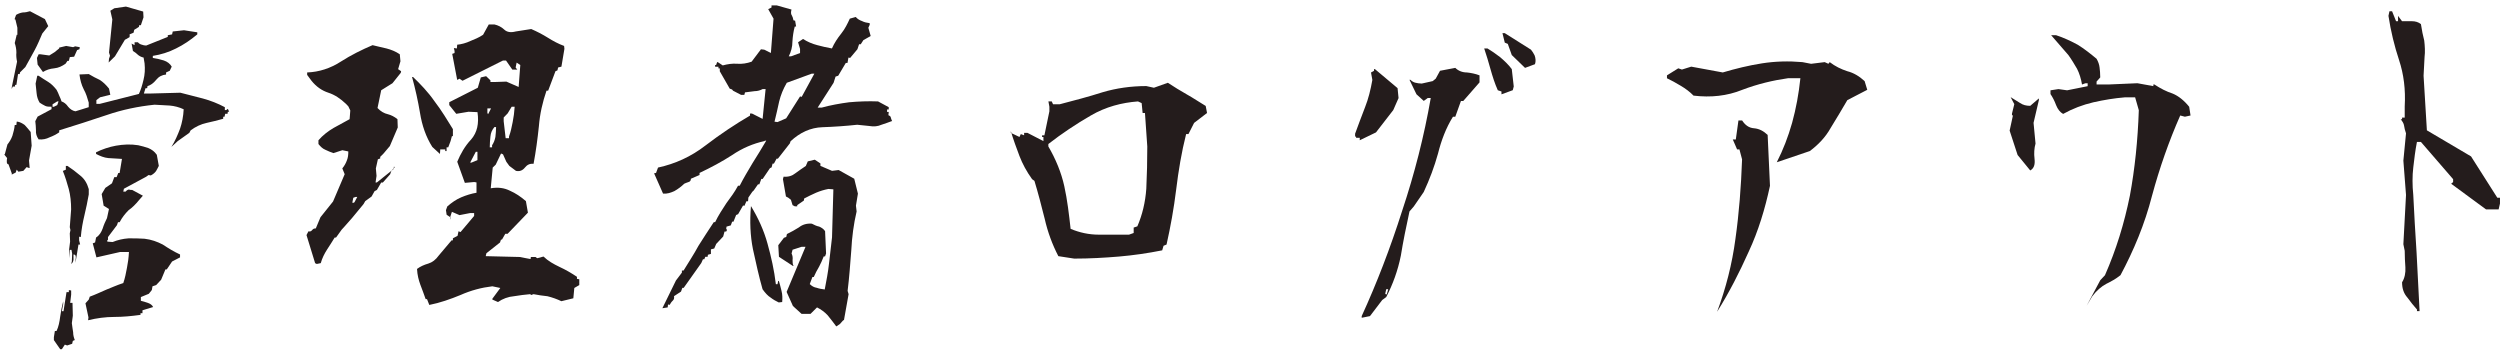
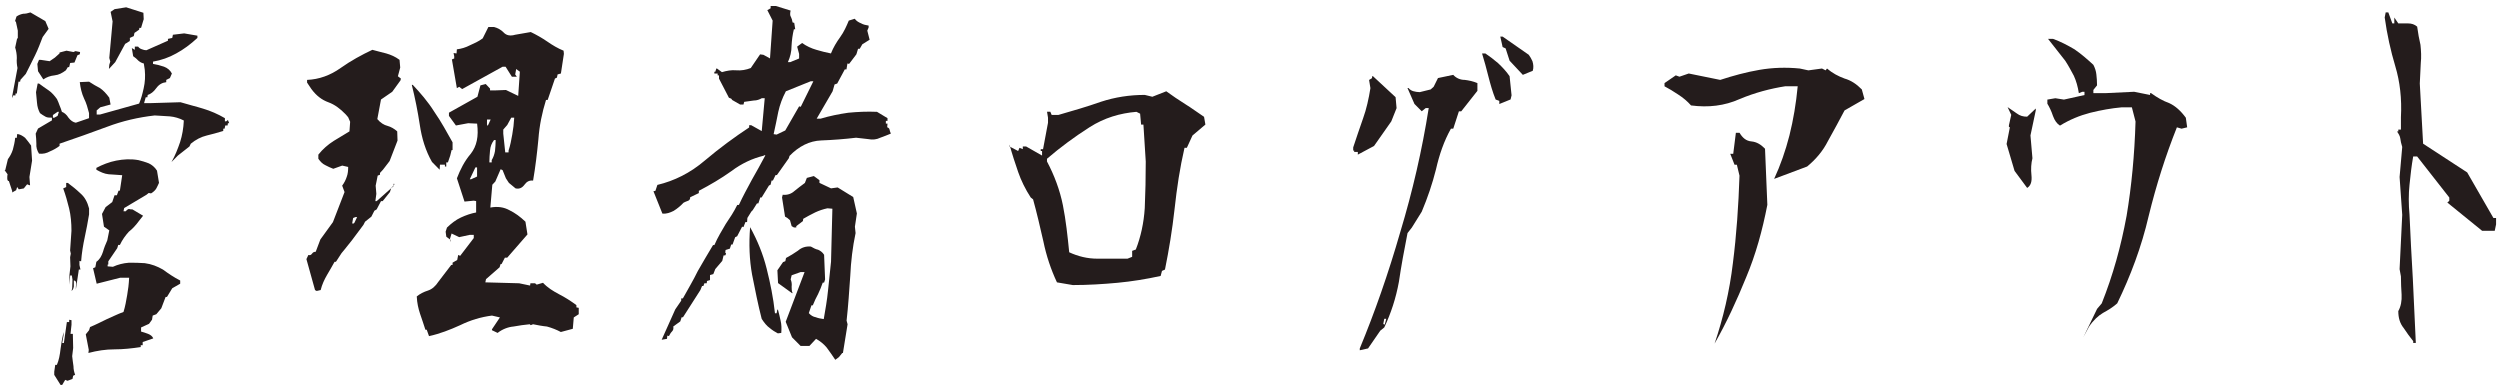
- <svg xmlns="http://www.w3.org/2000/svg" width="50mm" height="7mm" viewBox="0 0 50 7" version="1.1" id="svg5">
+ <svg xmlns="http://www.w3.org/2000/svg" width="45mm" height="7mm" viewBox="0 0 45 7" version="1.1" id="svg5">
  <defs id="defs2">
    <rect x="-1.895" y="4.001" width="213.315" height="77.703" id="rect268" />
  </defs>
  <g id="layer1">
    <path style="fill:none;fill-rule:evenodd;stroke:#000000;stroke-width:0.219px;stroke-linecap:butt;stroke-linejoin:miter;stroke-opacity:1" d="m 4.419,7.737 v 0" id="path208" />
    <text xml:space="preserve" transform="scale(0.2645833)" id="text266" style="font-size:53.333px;font-family:KouzanBrushFontGyousyoOTF;-inkscape-font-specification:KouzanBrushFontGyousyoOTF;white-space:pre;shape-inside:url(#rect268);display:inline;fill:#000000" />
-     <g aria-label="管理者ログアウト" transform="scale(0.8957605,1.11637)" id="text571" style="font-size:7.411px;font-family:KouzanBrushFontGyousyoOTF;-inkscape-font-specification:KouzanBrushFontGyousyoOTF;fill:#241c1c;stroke-width:0.428">
-       <path d="m 1.344,6.256 h 0.037 l 0.067,-0.082 0.052,0.015 0.111,-0.03 0.015,-0.052 0.044,-0.015 C 1.648,6.048 1.633,6.004 1.633,5.952 1.626,5.908 1.611,5.848 1.604,5.789 l 0.022,-0.133 -0.007,-0.23 h -0.052 l 0.022,-0.148 v -0.074 l -0.052,-0.007 v 0.037 h -0.052 l -0.067,0.341 h -0.037 l 0.03,-0.126 v -0.052 c -0.03,0.096 -0.052,0.185 -0.067,0.274 -0.015,0.096 -0.037,0.185 -0.082,0.259 h -0.037 l -0.022,0.111 v 0.052 z m 0.623,-0.519 c 0.193,-0.037 0.385,-0.059 0.585,-0.059 0.193,0 0.385,-0.015 0.585,-0.037 v -0.03 h 0.044 v -0.052 l 0.237,-0.059 C 3.397,5.463 3.353,5.441 3.301,5.426 3.241,5.411 3.19,5.396 3.145,5.389 v -0.067 l 0.178,-0.059 0.067,-0.067 0.015,-0.067 0.082,-0.022 0.111,-0.096 0.096,-0.185 h 0.03 L 3.842,4.685 4.02,4.611 V 4.559 C 3.879,4.507 3.76,4.448 3.634,4.381 3.508,4.329 3.382,4.292 3.227,4.277 3.108,4.27 2.99,4.27 2.871,4.27 2.745,4.277 2.626,4.299 2.515,4.336 l -0.119,-0.007 v -0.03 h 0.015 V 4.247 L 2.612,4.033 2.634,3.981 h 0.037 C 2.723,3.899 2.797,3.825 2.871,3.766 2.952,3.721 3.034,3.655 3.101,3.588 L 3.19,3.506 2.952,3.403 c -0.022,0 -0.052,0 -0.074,-0.007 -0.022,0 -0.052,0.015 -0.074,0.037 h -0.052 l 0.015,-0.052 0.497,-0.215 0.052,-0.03 0.052,0.007 c 0.052,-0.022 0.096,-0.052 0.119,-0.082 0.015,-0.022 0.037,-0.052 0.059,-0.089 L 3.501,2.773 C 3.449,2.713 3.382,2.676 3.316,2.654 3.241,2.632 3.167,2.617 3.086,2.602 2.915,2.58 2.752,2.587 2.589,2.61 2.434,2.632 2.278,2.676 2.145,2.728 v 0.03 c 0.089,0.037 0.178,0.067 0.274,0.074 0.096,0.007 0.193,0.007 0.304,0.015 l -0.052,0.252 h -0.03 l -0.037,0.074 h -0.052 l -0.052,0.111 -0.148,0.082 -0.082,0.111 0.044,0.208 0.119,0.059 -0.044,0.163 C 2.352,3.966 2.315,4.033 2.293,4.092 2.263,4.159 2.219,4.218 2.145,4.255 l -0.022,0.089 -0.052,0.015 0.082,0.252 0.526,-0.096 h 0.2 c -0.007,0.104 -0.022,0.193 -0.044,0.282 -0.022,0.096 -0.044,0.185 -0.082,0.274 C 2.612,5.107 2.493,5.152 2.374,5.189 2.248,5.233 2.13,5.278 2.004,5.315 l -0.022,0.052 -0.074,0.067 0.067,0.252 z M 1.589,4.729 c 0.037,-0.022 0.044,-0.044 0.052,-0.074 0,-0.03 0,-0.059 0,-0.096 0.037,0 0.052,0.015 0.052,0.052 -0.007,0.037 -0.007,0.067 -0.007,0.096 L 1.752,4.381 h 0.037 l -0.022,-0.074 v -0.067 l 0.037,0.007 c 0.015,-0.141 0.044,-0.267 0.082,-0.393 0.037,-0.119 0.067,-0.245 0.096,-0.371 V 3.388 C 1.945,3.284 1.885,3.203 1.789,3.143 1.693,3.077 1.604,3.025 1.507,2.973 h -0.037 v 0.067 l -0.067,0.022 c 0.052,0.104 0.096,0.215 0.133,0.326 0.037,0.111 0.052,0.237 0.052,0.363 l -0.03,0.319 0.015,0.052 -0.015,0.059 0.007,0.148 -0.022,0.141 v 0.156 L 1.559,4.477 h 0.037 l 0.015,0.067 -0.007,0.141 z M 0.262,3.128 l 0.089,-0.037 0.022,-0.052 0.037,0.037 0.111,-0.015 0.074,-0.067 0.052,0.015 h 0.015 L 0.648,2.876 0.707,2.61 0.685,2.365 C 0.64,2.321 0.596,2.276 0.551,2.239 0.499,2.209 0.447,2.187 0.396,2.18 H 0.373 l -0.007,0.059 h -0.037 c -0.007,0.067 -0.03,0.133 -0.052,0.193 -0.03,0.067 -0.067,0.111 -0.111,0.156 L 0.107,2.765 H 0.092 l 0.067,0.067 c -0.007,0.015 -0.007,0.044 -0.007,0.067 0,0.03 0.015,0.044 0.037,0.044 l 0.074,0.163 z M 3.827,2.632 3.968,2.528 4.227,2.38 4.257,2.335 C 4.368,2.269 4.487,2.224 4.613,2.202 4.731,2.18 4.857,2.158 4.983,2.128 v -0.037 h 0.03 l 0.015,-0.052 h 0.052 l 0.007,-0.037 h 0.03 l -0.03,-0.052 -0.037,0.022 H 5.02 V 1.92 C 4.865,1.854 4.701,1.802 4.531,1.765 4.368,1.728 4.19,1.698 4.027,1.661 L 3.338,1.676 H 3.212 l 0.037,-0.096 h 0.037 l 0.007,-0.037 C 3.36,1.528 3.427,1.491 3.486,1.431 3.545,1.372 3.619,1.342 3.708,1.335 v -0.037 l 0.082,-0.03 0.044,-0.074 C 3.797,1.142 3.738,1.105 3.657,1.083 3.568,1.061 3.486,1.046 3.412,1.038 V 1.001 C 3.59,0.979 3.768,0.935 3.931,0.868 4.101,0.801 4.249,0.72 4.405,0.616 v -0.037 l -0.296,-0.037 -0.252,0.022 -0.015,0.052 -0.096,0.015 v 0.03 L 3.264,0.816 c -0.037,0 -0.067,-0.007 -0.096,-0.015 -0.037,-0.007 -0.067,-0.022 -0.089,-0.044 h -0.074 v 0.052 l -0.052,-0.022 -0.015,-0.007 0.03,0.133 c 0.044,0.022 0.082,0.044 0.119,0.074 0.037,0.022 0.074,0.037 0.119,0.044 l 0.022,0.104 C 3.241,1.239 3.234,1.335 3.204,1.431 3.175,1.528 3.145,1.609 3.101,1.683 L 2.226,1.861 H 2.152 V 1.794 L 2.234,1.743 2.463,1.698 2.434,1.587 C 2.367,1.52 2.3,1.468 2.226,1.431 2.145,1.402 2.063,1.365 1.982,1.327 l -0.208,0.007 c 0.015,0.096 0.044,0.185 0.096,0.267 0.052,0.074 0.082,0.156 0.111,0.237 v 0.082 L 1.685,1.994 C 1.626,1.987 1.567,1.957 1.522,1.913 1.478,1.861 1.426,1.831 1.374,1.817 1.359,1.78 1.344,1.75 1.322,1.713 1.307,1.676 1.285,1.646 1.263,1.609 1.211,1.557 1.152,1.505 1.077,1.468 1.003,1.431 0.929,1.394 0.862,1.357 h -0.03 l -0.037,0.141 c 0.007,0.059 0.015,0.111 0.022,0.17 0.007,0.067 0.03,0.119 0.067,0.17 0.037,0.022 0.074,0.037 0.126,0.059 0.037,0.015 0.089,0.015 0.141,0.015 v 0.044 l -0.311,0.133 -0.052,0.082 c 0.007,0.052 0.015,0.111 0.015,0.163 -0.007,0.059 0.015,0.111 0.059,0.163 0.096,0.007 0.17,-0.007 0.245,-0.037 0.074,-0.022 0.148,-0.052 0.215,-0.089 V 2.335 C 1.678,2.246 2.026,2.158 2.382,2.061 2.73,1.965 3.086,1.906 3.449,1.876 c 0.104,0.007 0.222,0.007 0.341,0.015 0.104,0.007 0.215,0.03 0.311,0.067 C 4.094,2.083 4.064,2.202 4.02,2.306 3.968,2.417 3.908,2.528 3.827,2.632 Z M 1.278,1.883 1.203,1.913 h -0.03 v -0.044 l 0.104,-0.052 h 0.03 z M 0.262,1.594 0.284,1.55 h 0.052 v -0.03 h 0.03 l 0.037,-0.193 h 0.037 l 0.007,-0.03 0.119,-0.096 C 0.64,1.098 0.707,0.994 0.774,0.898 0.84,0.801 0.892,0.698 0.944,0.601 L 1.077,0.468 1.003,0.342 0.67,0.201 c -0.059,0.015 -0.111,0.022 -0.163,0.022 -0.052,0.007 -0.104,0.022 -0.148,0.044 l -0.03,0.067 v 0.015 h 0.015 l 0.044,0.148 V 0.623 H 0.373 l -0.044,0.148 c 0.022,0.052 0.037,0.111 0.037,0.17 -0.007,0.052 0,0.111 0.015,0.163 L 0.262,1.565 Z M 0.959,1.29 C 1.033,1.253 1.114,1.231 1.211,1.224 1.307,1.216 1.381,1.187 1.463,1.142 l 0.044,-0.052 h 0.03 l 0.022,-0.067 0.096,-0.007 0.067,-0.119 0.052,-0.015 0.007,-0.037 -0.104,-0.015 -0.044,0.015 -0.156,-0.022 -0.156,0.03 v 0.015 L 1.218,0.935 1.1,0.994 0.9,0.972 h -0.037 L 0.825,1.038 0.84,1.157 Z M 2.426,1.12 2.567,1.009 2.789,0.712 c 0.022,-0.007 0.052,-0.022 0.082,-0.037 0.022,0 0.03,-0.022 0.022,-0.059 l 0.089,-0.03 0.015,-0.052 0.104,-0.052 0.007,-0.03 h 0.037 l 0.059,-0.141 -0.007,-0.104 -0.385,-0.089 -0.259,0.03 -0.089,0.044 0.044,0.156 -0.074,0.593 0.022,0.059 -0.022,0.052 z" id="path573" />
-       <path d="m 9.585,5.463 c 0.237,-0.037 0.474,-0.104 0.697,-0.178 0.23,-0.082 0.467,-0.133 0.711,-0.156 l 0.178,0.03 -0.178,0.193 v 0.015 l 0.126,0.044 c 0.104,-0.059 0.23,-0.096 0.356,-0.104 0.119,-0.015 0.245,-0.03 0.363,-0.037 l 0.022,0.015 0.052,-0.015 c 0.104,0.015 0.208,0.03 0.311,0.037 0.111,0.022 0.215,0.052 0.311,0.089 l 0.267,-0.052 0.022,-0.185 0.111,-0.052 V 5.003 l -0.052,-0.007 V 4.959 C 12.757,4.892 12.631,4.833 12.491,4.781 12.357,4.729 12.239,4.677 12.135,4.596 l -0.141,0.03 -0.037,-0.022 h -0.104 l -0.007,0.037 -0.245,-0.037 -0.756,-0.015 0.015,-0.052 0.304,-0.193 0.022,-0.052 h 0.022 l 0.074,-0.104 h 0.052 L 11.787,3.81 11.742,3.603 C 11.624,3.521 11.512,3.462 11.386,3.417 11.26,3.366 11.12,3.351 10.957,3.373 l 0.044,-0.371 0.067,-0.052 0.119,-0.2 0.044,0.015 0.074,0.133 0.067,0.074 0.148,0.089 c 0.082,0.015 0.148,-0.007 0.2,-0.059 0.052,-0.052 0.111,-0.074 0.193,-0.067 0.052,-0.222 0.089,-0.445 0.119,-0.674 0.022,-0.222 0.082,-0.43 0.17,-0.637 h 0.037 l 0.163,-0.348 0.044,-0.015 0.015,-0.052 0.074,-0.015 0.067,-0.319 -0.007,-0.052 C 12.468,0.786 12.35,0.735 12.231,0.675 12.113,0.616 11.987,0.564 11.861,0.52 l -0.348,0.044 c -0.104,0.022 -0.193,0.015 -0.259,-0.037 -0.059,-0.044 -0.133,-0.074 -0.215,-0.089 h -0.126 L 10.786,0.623 c -0.096,0.052 -0.193,0.082 -0.282,0.111 -0.096,0.037 -0.2,0.059 -0.296,0.067 l -0.007,0.067 -0.067,-0.007 0.015,0.052 v 0.037 l -0.052,0.015 0.111,0.467 0.052,-0.022 0.067,0.037 0.904,-0.363 h 0.067 l 0.141,0.163 h 0.111 l -0.037,-0.037 0.022,-0.089 0.082,0.044 -0.037,0.393 -0.274,-0.096 -0.252,0.007 h -0.104 v -0.03 l -0.096,-0.074 -0.119,0.022 -0.067,0.185 -0.637,0.259 v 0.052 l 0.156,0.156 0.274,-0.037 0.2,0.007 c 0.037,0.208 -0.007,0.363 -0.141,0.489 -0.141,0.119 -0.237,0.259 -0.311,0.4 l 0.17,0.378 0.208,-0.015 0.052,0.007 v 0.185 c -0.111,0.015 -0.23,0.044 -0.341,0.082 -0.111,0.037 -0.215,0.096 -0.311,0.163 l -0.03,0.067 0.015,0.082 0.096,0.052 v 0.037 l -0.015,-0.052 0.037,-0.089 0.17,0.059 0.237,-0.037 h 0.089 v 0.052 l -0.304,0.289 -0.044,-0.015 -0.022,0.082 -0.104,0.044 v 0.037 h -0.03 L 9.8,4.574 c -0.074,0.082 -0.148,0.126 -0.237,0.148 -0.096,0.022 -0.178,0.052 -0.252,0.096 0.007,0.111 0.037,0.2 0.074,0.282 0.044,0.089 0.082,0.178 0.119,0.259 h 0.03 z M 7.073,4.729 7.162,4.714 C 7.192,4.625 7.244,4.544 7.303,4.47 7.355,4.403 7.414,4.336 7.473,4.255 h 0.03 l 0.126,-0.141 0.067,-0.059 0.163,-0.148 0.259,-0.252 0.037,-0.052 0.141,-0.082 0.067,-0.096 0.052,-0.022 0.096,-0.133 h 0.037 l 0.163,-0.148 0.03,-0.067 0.067,-0.052 v -0.015 h -0.015 v 0.037 L 8.414,3.269 H 8.385 L 8.407,3.151 8.392,3.017 8.437,2.854 8.489,2.839 V 2.81 L 8.555,2.758 8.704,2.617 8.881,2.284 8.874,2.135 C 8.807,2.091 8.733,2.061 8.659,2.046 8.578,2.032 8.496,1.994 8.429,1.935 L 8.511,1.617 8.763,1.491 8.948,1.305 8.956,1.276 8.889,1.239 8.941,1.098 8.926,0.972 C 8.83,0.92 8.733,0.89 8.629,0.868 8.518,0.846 8.422,0.831 8.318,0.809 8.081,0.89 7.836,0.987 7.607,1.105 7.377,1.224 7.125,1.29 6.858,1.298 v 0.044 l 0.096,0.104 c 0.111,0.111 0.237,0.178 0.378,0.215 0.141,0.037 0.267,0.104 0.393,0.2 l 0.052,0.044 0.044,0.074 -0.015,0.156 C 7.688,2.187 7.57,2.239 7.451,2.291 7.325,2.35 7.206,2.424 7.11,2.513 v 0.067 c 0.044,0.044 0.089,0.082 0.156,0.104 0.059,0.022 0.119,0.044 0.178,0.059 l 0.2,-0.052 0.133,0.022 c 0,0.059 -0.007,0.111 -0.03,0.156 -0.022,0.052 -0.059,0.104 -0.104,0.148 L 7.696,3.121 7.436,3.61 7.155,3.892 7.051,4.092 c -0.037,0 -0.059,0.007 -0.082,0.03 -0.022,0.022 -0.044,0.03 -0.082,0.022 l -0.044,0.067 0.193,0.504 z M 7.918,3.618 7.903,3.632 h -0.037 l 0.022,-0.089 0.052,-0.015 h 0.037 z m 2.742,-0.749 -0.133,0.044 h -0.03 l 0.126,-0.193 h 0.037 z m -0.837,-0.111 0.007,-0.082 h 0.111 v 0.03 h 0.03 v -0.067 h 0.037 l 0.052,-0.111 0.03,-0.089 h 0.022 V 2.313 C 9.986,2.15 9.86,1.98 9.704,1.817 9.556,1.646 9.385,1.505 9.222,1.379 h -0.022 c 0.074,0.215 0.133,0.43 0.178,0.645 0.044,0.222 0.133,0.43 0.274,0.608 z m 1.164,-0.119 h -0.052 c 0,-0.067 0.007,-0.126 0.015,-0.193 0.007,-0.067 0.037,-0.119 0.089,-0.17 h 0.037 c 0,0.059 -0.007,0.119 -0.015,0.178 -0.015,0.059 -0.037,0.104 -0.074,0.148 z M 11.364,2.476 h -0.074 l -0.044,-0.304 v -0.067 l 0.089,-0.074 0.089,-0.119 h 0.067 c -0.007,0.096 -0.022,0.185 -0.044,0.274 -0.022,0.089 -0.044,0.178 -0.082,0.259 z m -0.452,-0.452 -0.015,0.022 -0.015,-0.022 v -0.082 h 0.082 z" id="path575" />
-       <path d="m 18.672,5.848 0.082,-0.044 0.074,-0.067 h 0.015 l 0.104,-0.467 -0.022,-0.059 c 0.037,-0.237 0.059,-0.489 0.082,-0.726 0.015,-0.237 0.052,-0.467 0.119,-0.697 l -0.015,-0.104 0.044,-0.215 -0.082,-0.267 -0.348,-0.156 -0.148,0.015 -0.259,-0.089 v -0.044 l -0.126,-0.067 -0.156,0.03 -0.044,0.082 c -0.082,0.044 -0.163,0.089 -0.237,0.133 -0.067,0.044 -0.156,0.067 -0.259,0.059 l -0.015,0.044 0.067,0.311 0.052,0.022 0.059,0.037 0.037,0.096 0.052,0.022 h 0.052 v -0.022 l 0.148,-0.082 0.007,-0.037 c 0.082,-0.037 0.17,-0.067 0.267,-0.104 0.089,-0.03 0.178,-0.052 0.274,-0.067 l 0.111,0.007 -0.03,0.86 c -0.022,0.156 -0.044,0.319 -0.067,0.467 -0.022,0.163 -0.059,0.311 -0.096,0.467 -0.067,-0.007 -0.126,-0.015 -0.178,-0.03 -0.059,-0.007 -0.111,-0.03 -0.156,-0.067 l 0.059,-0.126 h 0.03 c 0.037,-0.067 0.074,-0.126 0.119,-0.185 0.037,-0.059 0.074,-0.119 0.104,-0.185 h 0.03 l 0.022,-0.052 -0.022,-0.4 c -0.037,-0.044 -0.089,-0.067 -0.133,-0.082 -0.052,-0.007 -0.111,-0.03 -0.163,-0.052 -0.111,-0.007 -0.208,0.015 -0.289,0.067 -0.089,0.044 -0.17,0.082 -0.267,0.119 l -0.015,0.052 -0.052,0.015 -0.126,0.133 0.015,0.208 0.311,0.163 h 0.015 c -0.022,-0.03 -0.022,-0.067 -0.022,-0.104 0.007,-0.044 0,-0.082 -0.022,-0.119 l 0.022,-0.067 0.2,-0.052 h 0.089 l -0.422,0.808 0.141,0.252 0.193,0.141 h 0.2 L 18.242,5.507 c 0.089,0.037 0.17,0.082 0.237,0.141 0.067,0.067 0.133,0.133 0.193,0.2 z m -3.883,-0.326 0.119,-0.015 0.007,-0.052 0.037,0.007 c 0.015,-0.022 0.037,-0.052 0.067,-0.074 0.03,-0.022 0.037,-0.044 0.03,-0.082 l 0.156,-0.082 0.03,-0.067 h 0.03 l 0.393,-0.445 0.037,-0.067 h 0.03 l 0.022,-0.044 h 0.052 l 0.007,-0.037 0.067,-0.015 v -0.082 l 0.074,-0.015 0.044,-0.082 0.156,-0.133 0.03,-0.089 h 0.037 l 0.015,-0.022 v -0.015 l -0.015,-0.007 0.007,-0.044 0.096,-0.022 0.03,-0.067 h 0.03 l 0.059,-0.119 0.044,-0.015 0.111,-0.156 0.03,0.007 0.044,-0.082 h 0.037 l 0.007,-0.067 0.089,-0.104 0.03,-0.022 0.096,-0.111 h 0.03 l 0.044,-0.096 h 0.03 l 0.163,-0.193 0.037,-0.015 0.022,-0.067 h 0.03 l 0.059,-0.089 h 0.03 l 0.267,-0.274 0.015,-0.037 c 0.208,-0.156 0.445,-0.245 0.711,-0.252 0.259,-0.007 0.526,-0.022 0.778,-0.044 l 0.267,0.022 c 0.104,0.015 0.193,0.007 0.274,-0.022 0.082,-0.022 0.163,-0.044 0.237,-0.067 -0.015,-0.022 -0.022,-0.044 -0.03,-0.067 -0.007,-0.022 -0.03,-0.03 -0.052,-0.037 l 0.007,-0.059 h -0.037 v -0.044 h 0.037 V 1.92 L 19.605,1.817 c -0.222,-0.007 -0.43,0 -0.645,0.015 -0.208,0.022 -0.415,0.052 -0.615,0.096 h -0.089 l 0.356,-0.445 0.044,-0.111 0.059,-0.015 0.17,-0.23 h 0.037 l 0.022,-0.096 0.037,0.007 0.163,-0.156 0.037,-0.089 h 0.037 l 0.059,-0.074 0.163,-0.074 -0.052,-0.148 0.03,-0.052 v -0.03 c -0.059,-0.007 -0.119,-0.015 -0.17,-0.037 -0.052,-0.015 -0.104,-0.037 -0.141,-0.074 l -0.133,0.03 C 18.924,0.423 18.864,0.52 18.783,0.601 18.701,0.683 18.627,0.772 18.575,0.868 18.464,0.853 18.353,0.831 18.249,0.809 18.138,0.786 18.027,0.749 17.93,0.698 l -0.111,0.059 0.044,0.119 v 0.074 l -0.2,0.059 h -0.052 c 0.052,-0.082 0.082,-0.17 0.082,-0.267 0.007,-0.089 0.022,-0.178 0.052,-0.267 h 0.03 l -0.022,-0.104 -0.037,-0.007 c -0.007,-0.037 -0.022,-0.067 -0.037,-0.089 -0.022,-0.022 -0.022,-0.059 -0.007,-0.104 L 17.345,0.097 h -0.119 v 0.037 l -0.074,0.03 0.119,0.17 -0.059,0.615 -0.148,-0.059 -0.074,-0.007 -0.208,0.222 c -0.104,0.03 -0.215,0.044 -0.326,0.037 -0.104,-0.007 -0.215,0.007 -0.319,0.03 l -0.111,-0.059 h -0.015 l -0.022,0.052 h -0.022 v 0.03 h 0.074 v 0.03 h 0.03 v 0.052 l 0.222,0.311 0.052,0.015 0.022,0.022 0.178,0.074 h 0.074 l 0.015,-0.044 c 0.082,-0.007 0.148,-0.015 0.215,-0.022 0.067,0 0.126,-0.015 0.178,-0.037 h 0.067 l -0.067,0.534 -0.237,-0.096 h -0.044 v 0.037 C 16.419,2.224 16.085,2.402 15.759,2.602 15.425,2.81 15.07,2.936 14.692,3.002 l -0.044,0.096 -0.044,0.007 0.2,0.363 c 0.096,0.007 0.17,-0.015 0.252,-0.044 0.082,-0.037 0.156,-0.082 0.222,-0.133 0.022,-0.007 0.059,-0.022 0.096,-0.03 0.037,-0.007 0.052,-0.03 0.052,-0.059 l 0.193,-0.067 v -0.037 c 0.252,-0.096 0.497,-0.2 0.726,-0.319 0.23,-0.126 0.474,-0.208 0.726,-0.252 l 0.007,-0.007 h 0.03 c -0.096,0.133 -0.2,0.267 -0.304,0.4 -0.104,0.141 -0.2,0.267 -0.289,0.408 h -0.037 c -0.074,0.111 -0.163,0.208 -0.259,0.311 -0.089,0.111 -0.178,0.215 -0.252,0.341 h -0.03 c -0.111,0.133 -0.23,0.282 -0.341,0.422 -0.104,0.156 -0.222,0.296 -0.334,0.445 h -0.037 v 0.037 l -0.133,0.141 z m 2.601,-0.104 0.074,-0.007 c 0.007,-0.067 0.007,-0.133 -0.015,-0.2 -0.022,-0.067 -0.037,-0.126 -0.059,-0.178 h -0.015 l -0.015,0.059 h -0.037 C 17.286,4.84 17.219,4.603 17.137,4.366 17.056,4.129 16.93,3.907 16.767,3.692 c -0.03,0.274 -0.015,0.534 0.044,0.771 0.067,0.245 0.133,0.489 0.215,0.719 0.059,0.067 0.119,0.119 0.178,0.148 0.059,0.037 0.126,0.067 0.185,0.089 z m 0.163,-3.298 -0.193,0.067 -0.067,-0.007 c 0.037,-0.126 0.074,-0.245 0.104,-0.363 0.037,-0.119 0.089,-0.222 0.17,-0.334 l 0.556,-0.163 h 0.059 l -0.282,0.415 -0.037,-0.007 z" id="path577" />
-       <path d="m 23.985,4.633 c 0.341,0 0.674,-0.015 1.001,-0.037 0.319,-0.022 0.637,-0.059 0.963,-0.111 l 0.03,-0.082 0.067,-0.022 c 0.089,-0.319 0.163,-0.645 0.215,-0.986 0.052,-0.341 0.119,-0.667 0.222,-0.993 h 0.052 L 26.661,2.202 26.95,2.024 26.92,1.898 C 26.779,1.831 26.646,1.757 26.498,1.691 26.35,1.624 26.216,1.557 26.075,1.483 l -0.311,0.089 -0.17,-0.03 c -0.341,0 -0.667,0.037 -0.978,0.111 -0.319,0.082 -0.637,0.148 -0.956,0.215 h -0.148 l -0.03,-0.052 h -0.074 l 0.022,0.096 v 0.082 l -0.111,0.43 h -0.052 v 0.03 h 0.03 v 0.074 L 22.94,2.38 h -0.074 v 0.044 l -0.074,-0.022 -0.03,0.052 -0.193,-0.074 v -0.03 c 0.059,0.156 0.126,0.304 0.193,0.445 0.067,0.141 0.163,0.282 0.282,0.415 l 0.052,0.03 c 0.082,0.215 0.156,0.445 0.23,0.682 0.067,0.237 0.17,0.459 0.304,0.667 z m 1.327,-0.459 -0.104,0.03 c -0.222,0 -0.445,0 -0.674,0 -0.222,0 -0.43,-0.037 -0.63,-0.104 C 23.867,3.832 23.83,3.58 23.763,3.336 23.696,3.091 23.57,2.847 23.407,2.624 V 2.58 c 0.296,-0.185 0.615,-0.356 0.949,-0.511 0.334,-0.156 0.689,-0.23 1.052,-0.252 l 0.082,0.03 0.022,0.178 h 0.052 l 0.052,0.6 c 0,0.252 -0.007,0.511 -0.022,0.756 -0.022,0.245 -0.089,0.467 -0.2,0.674 l -0.082,0.022 z" id="path579" />
-       <path d="m 30.403,5.693 0.185,-0.03 0.274,-0.289 0.089,-0.052 c 0.148,-0.23 0.259,-0.474 0.326,-0.741 0.052,-0.259 0.119,-0.519 0.193,-0.793 l 0.096,-0.089 0.222,-0.259 c 0.133,-0.23 0.237,-0.452 0.319,-0.689 0.074,-0.237 0.178,-0.459 0.334,-0.66 h 0.052 l 0.126,-0.282 h 0.052 L 33.034,1.476 V 1.35 c -0.096,-0.03 -0.193,-0.044 -0.282,-0.052 -0.104,0 -0.193,-0.03 -0.259,-0.082 l -0.341,0.052 -0.096,0.141 -0.067,0.044 -0.245,0.044 c -0.052,0 -0.096,-0.007 -0.141,-0.015 -0.037,-0.007 -0.074,-0.022 -0.111,-0.052 h -0.022 l 0.156,0.259 0.163,0.119 0.089,-0.052 h 0.067 C 31.797,2.439 31.582,3.114 31.308,3.773 31.041,4.448 30.737,5.078 30.403,5.663 Z m 0.563,-0.43 -0.015,0.015 -0.022,-0.015 0.022,-0.082 h 0.044 z M 30.359,2.513 30.722,2.372 31.108,1.972 31.226,1.757 31.204,1.579 30.7,1.239 h -0.022 v 0.03 l -0.067,0.03 0.03,0.133 c -0.037,0.17 -0.089,0.341 -0.163,0.489 -0.082,0.163 -0.148,0.319 -0.222,0.474 v 0.052 h 0.022 v 0.022 h 0.082 z m 3.165,-0.823 0.252,-0.074 0.022,-0.067 -0.044,-0.311 C 33.679,1.157 33.59,1.09 33.494,1.024 33.398,0.964 33.301,0.912 33.212,0.868 h -0.074 c 0.052,0.119 0.096,0.245 0.141,0.371 0.044,0.126 0.096,0.259 0.163,0.378 l 0.082,0.022 z M 34.05,1.216 34.272,1.15 c 0.022,-0.052 0.015,-0.104 -0.007,-0.156 -0.022,-0.037 -0.052,-0.074 -0.082,-0.104 l -0.585,-0.296 h -0.052 l 0.052,0.17 0.067,0.022 0.089,0.2 z" id="path581" />
+     <g aria-label="管理者ログアウト" transform="matrix(0.8047758,0,0,1.107323,0.00834643,8.7960361e-4)" id="text571" style="font-size:7.411px;font-family:KouzanBrushFontGyousyoOTF;-inkscape-font-specification:KouzanBrushFontGyousyoOTF;fill:#241c1c;stroke-width:0.428">
+       <path d="m 1.344,6.256 h 0.037 l 0.067,-0.082 0.052,0.015 0.111,-0.03 0.015,-0.052 0.044,-0.015 C 1.648,6.048 1.633,6.004 1.633,5.952 1.626,5.908 1.611,5.848 1.604,5.789 l 0.022,-0.133 -0.007,-0.23 h -0.052 l 0.022,-0.148 v -0.074 l -0.052,-0.007 v 0.037 h -0.052 l -0.067,0.341 h -0.037 l 0.03,-0.126 v -0.052 c -0.03,0.096 -0.052,0.185 -0.067,0.274 -0.015,0.096 -0.037,0.185 -0.082,0.259 h -0.037 l -0.022,0.111 v 0.052 z m 0.623,-0.519 c 0.193,-0.037 0.385,-0.059 0.585,-0.059 0.193,0 0.385,-0.015 0.585,-0.037 v -0.03 h 0.044 v -0.052 l 0.237,-0.059 C 3.397,5.463 3.353,5.441 3.301,5.426 3.241,5.411 3.19,5.396 3.145,5.389 V 5.322 L 3.323,5.263 3.39,5.196 3.405,5.129 3.486,5.107 3.597,5.011 3.694,4.826 h 0.03 L 3.842,4.685 4.02,4.611 V 4.559 C 3.879,4.507 3.76,4.448 3.634,4.381 3.508,4.329 3.382,4.292 3.227,4.277 3.108,4.27 2.99,4.27 2.871,4.27 2.745,4.277 2.626,4.299 2.515,4.336 L 2.397,4.329 V 4.299 h 0.015 V 4.247 L 2.612,4.033 2.634,3.981 h 0.037 C 2.723,3.899 2.797,3.825 2.871,3.766 2.952,3.721 3.034,3.655 3.101,3.588 L 3.19,3.506 2.952,3.403 c -0.022,0 -0.052,0 -0.074,-0.007 -0.022,0 -0.052,0.015 -0.074,0.037 h -0.052 l 0.015,-0.052 0.497,-0.215 0.052,-0.03 0.052,0.007 c 0.052,-0.022 0.096,-0.052 0.119,-0.082 0.015,-0.022 0.037,-0.052 0.059,-0.089 L 3.501,2.773 C 3.449,2.713 3.382,2.676 3.316,2.654 3.241,2.632 3.167,2.617 3.086,2.602 2.915,2.58 2.752,2.587 2.589,2.61 2.434,2.632 2.278,2.676 2.145,2.728 v 0.03 c 0.089,0.037 0.178,0.067 0.274,0.074 0.096,0.007 0.193,0.007 0.304,0.015 l -0.052,0.252 h -0.03 l -0.037,0.074 H 2.552 L 2.5,3.284 2.352,3.366 2.271,3.477 2.315,3.684 2.434,3.744 2.389,3.907 C 2.352,3.966 2.315,4.033 2.293,4.092 2.263,4.159 2.219,4.218 2.145,4.255 L 2.122,4.344 2.071,4.359 2.152,4.611 2.678,4.514 h 0.2 c -0.007,0.104 -0.022,0.193 -0.044,0.282 -0.022,0.096 -0.044,0.185 -0.082,0.274 C 2.612,5.107 2.493,5.152 2.374,5.189 2.248,5.233 2.13,5.278 2.004,5.315 l -0.022,0.052 -0.074,0.067 0.067,0.252 z M 1.589,4.729 c 0.037,-0.022 0.044,-0.044 0.052,-0.074 0,-0.03 0,-0.059 0,-0.096 0.037,0 0.052,0.015 0.052,0.052 -0.007,0.037 -0.007,0.067 -0.007,0.096 l 0.067,-0.326 H 1.789 L 1.767,4.307 v -0.067 l 0.037,0.007 C 1.819,4.107 1.848,3.981 1.885,3.855 1.922,3.736 1.952,3.61 1.982,3.484 V 3.388 C 1.945,3.284 1.885,3.203 1.789,3.143 1.693,3.077 1.604,3.025 1.507,2.973 h -0.037 v 0.067 l -0.067,0.022 c 0.052,0.104 0.096,0.215 0.133,0.326 0.037,0.111 0.052,0.237 0.052,0.363 l -0.03,0.319 0.015,0.052 -0.015,0.059 0.007,0.148 -0.022,0.141 v 0.156 L 1.559,4.477 h 0.037 l 0.015,0.067 -0.007,0.141 z M 0.262,3.128 0.351,3.091 0.373,3.039 0.41,3.077 0.522,3.062 0.596,2.995 0.648,3.01 H 0.662 L 0.648,2.876 0.707,2.61 0.685,2.365 C 0.64,2.321 0.596,2.276 0.551,2.239 0.499,2.209 0.447,2.187 0.396,2.18 H 0.373 l -0.007,0.059 H 0.329 C 0.321,2.306 0.299,2.372 0.277,2.432 0.247,2.498 0.21,2.543 0.166,2.587 l -0.059,0.178 H 0.092 l 0.067,0.067 c -0.007,0.015 -0.007,0.044 -0.007,0.067 0,0.03 0.015,0.044 0.037,0.044 l 0.074,0.163 z M 3.827,2.632 3.968,2.528 4.227,2.38 4.257,2.335 C 4.368,2.269 4.487,2.224 4.613,2.202 4.731,2.18 4.857,2.158 4.983,2.128 v -0.037 h 0.03 l 0.015,-0.052 h 0.052 l 0.007,-0.037 h 0.03 l -0.03,-0.052 -0.037,0.022 H 5.02 V 1.92 C 4.865,1.854 4.701,1.802 4.531,1.765 4.368,1.728 4.19,1.698 4.027,1.661 L 3.338,1.676 H 3.212 l 0.037,-0.096 h 0.037 l 0.007,-0.037 C 3.36,1.528 3.427,1.491 3.486,1.431 3.545,1.372 3.619,1.342 3.708,1.335 V 1.298 L 3.79,1.268 3.834,1.194 C 3.797,1.142 3.738,1.105 3.657,1.083 3.568,1.061 3.486,1.046 3.412,1.038 V 1.001 C 3.59,0.979 3.768,0.935 3.931,0.868 4.101,0.801 4.249,0.72 4.405,0.616 v -0.037 l -0.296,-0.037 -0.252,0.022 -0.015,0.052 -0.096,0.015 v 0.03 L 3.264,0.816 c -0.037,0 -0.067,-0.007 -0.096,-0.015 -0.037,-0.007 -0.067,-0.022 -0.089,-0.044 h -0.074 v 0.052 l -0.052,-0.022 -0.015,-0.007 0.03,0.133 c 0.044,0.022 0.082,0.044 0.119,0.074 0.037,0.022 0.074,0.037 0.119,0.044 l 0.022,0.104 C 3.241,1.239 3.234,1.335 3.204,1.431 3.175,1.528 3.145,1.609 3.101,1.683 L 2.226,1.861 H 2.152 V 1.794 L 2.234,1.743 2.463,1.698 2.434,1.587 C 2.367,1.52 2.3,1.468 2.226,1.431 2.145,1.402 2.063,1.365 1.982,1.327 l -0.208,0.007 c 0.015,0.096 0.044,0.185 0.096,0.267 0.052,0.074 0.082,0.156 0.111,0.237 v 0.082 L 1.685,1.994 C 1.626,1.987 1.567,1.957 1.522,1.913 1.478,1.861 1.426,1.831 1.374,1.817 1.359,1.78 1.344,1.75 1.322,1.713 1.307,1.676 1.285,1.646 1.263,1.609 1.211,1.557 1.152,1.505 1.077,1.468 1.003,1.431 0.929,1.394 0.862,1.357 h -0.03 l -0.037,0.141 c 0.007,0.059 0.015,0.111 0.022,0.17 0.007,0.067 0.03,0.119 0.067,0.17 0.037,0.022 0.074,0.037 0.126,0.059 0.037,0.015 0.089,0.015 0.141,0.015 v 0.044 l -0.311,0.133 -0.052,0.082 c 0.007,0.052 0.015,0.111 0.015,0.163 -0.007,0.059 0.015,0.111 0.059,0.163 0.096,0.007 0.17,-0.007 0.245,-0.037 0.074,-0.022 0.148,-0.052 0.215,-0.089 V 2.335 C 1.678,2.246 2.026,2.158 2.382,2.061 2.73,1.965 3.086,1.906 3.449,1.876 c 0.104,0.007 0.222,0.007 0.341,0.015 0.104,0.007 0.215,0.03 0.311,0.067 -0.007,0.126 -0.037,0.245 -0.082,0.348 -0.052,0.111 -0.111,0.222 -0.193,0.326 z M 1.278,1.883 1.203,1.913 h -0.03 v -0.044 l 0.104,-0.052 h 0.03 z M 0.262,1.594 0.284,1.55 h 0.052 v -0.03 h 0.03 l 0.037,-0.193 h 0.037 l 0.007,-0.03 0.119,-0.096 C 0.64,1.098 0.707,0.994 0.774,0.898 0.84,0.801 0.892,0.698 0.944,0.601 L 1.077,0.468 1.003,0.342 0.67,0.201 c -0.059,0.015 -0.111,0.022 -0.163,0.022 -0.052,0.007 -0.104,0.022 -0.148,0.044 l -0.03,0.067 v 0.015 h 0.015 l 0.044,0.148 V 0.623 H 0.373 L 0.329,0.772 c 0.022,0.052 0.037,0.111 0.037,0.17 -0.007,0.052 0,0.111 0.015,0.163 L 0.262,1.565 Z M 0.959,1.29 C 1.033,1.253 1.114,1.231 1.211,1.224 1.307,1.216 1.381,1.187 1.463,1.142 l 0.044,-0.052 h 0.03 l 0.022,-0.067 0.096,-0.007 0.067,-0.119 0.052,-0.015 0.007,-0.037 -0.104,-0.015 -0.044,0.015 -0.156,-0.022 -0.156,0.03 v 0.015 L 1.218,0.935 1.1,0.994 0.9,0.972 H 0.862 L 0.825,1.038 0.84,1.157 Z M 2.426,1.12 2.567,1.009 2.789,0.712 c 0.022,-0.007 0.052,-0.022 0.082,-0.037 0.022,0 0.03,-0.022 0.022,-0.059 l 0.089,-0.03 0.015,-0.052 0.104,-0.052 0.007,-0.03 h 0.037 l 0.059,-0.141 -0.007,-0.104 -0.385,-0.089 -0.259,0.03 -0.089,0.044 0.044,0.156 -0.074,0.593 0.022,0.059 -0.022,0.052 z" id="path573" />
+       <path d="m 9.585,5.463 c 0.237,-0.037 0.474,-0.104 0.697,-0.178 0.23,-0.082 0.467,-0.133 0.711,-0.156 l 0.178,0.03 -0.178,0.193 v 0.015 l 0.126,0.044 c 0.104,-0.059 0.23,-0.096 0.356,-0.104 0.119,-0.015 0.245,-0.03 0.363,-0.037 l 0.022,0.015 0.052,-0.015 c 0.104,0.015 0.208,0.03 0.311,0.037 0.111,0.022 0.215,0.052 0.311,0.089 l 0.267,-0.052 0.022,-0.185 0.111,-0.052 V 5.003 l -0.052,-0.007 V 4.959 C 12.757,4.892 12.631,4.833 12.491,4.781 12.357,4.729 12.239,4.677 12.135,4.596 l -0.141,0.03 -0.037,-0.022 h -0.104 l -0.007,0.037 -0.245,-0.037 -0.756,-0.015 0.015,-0.052 0.304,-0.193 0.022,-0.052 h 0.022 l 0.074,-0.104 h 0.052 L 11.787,3.81 11.742,3.603 C 11.624,3.521 11.512,3.462 11.386,3.417 11.26,3.366 11.12,3.351 10.957,3.373 l 0.044,-0.371 0.067,-0.052 0.119,-0.2 0.044,0.015 0.074,0.133 0.067,0.074 0.148,0.089 c 0.082,0.015 0.148,-0.007 0.2,-0.059 0.052,-0.052 0.111,-0.074 0.193,-0.067 0.052,-0.222 0.089,-0.445 0.119,-0.674 0.022,-0.222 0.082,-0.43 0.17,-0.637 h 0.037 l 0.163,-0.348 0.044,-0.015 0.015,-0.052 0.074,-0.015 0.067,-0.319 -0.007,-0.052 C 12.468,0.786 12.35,0.735 12.231,0.675 12.113,0.616 11.987,0.564 11.861,0.52 l -0.348,0.044 c -0.104,0.022 -0.193,0.015 -0.259,-0.037 -0.059,-0.044 -0.133,-0.074 -0.215,-0.089 h -0.126 L 10.786,0.623 c -0.096,0.052 -0.193,0.082 -0.282,0.111 -0.096,0.037 -0.2,0.059 -0.296,0.067 l -0.007,0.067 -0.067,-0.007 0.015,0.052 v 0.037 l -0.052,0.015 0.111,0.467 0.052,-0.022 0.067,0.037 0.904,-0.363 h 0.067 l 0.141,0.163 h 0.111 l -0.037,-0.037 0.022,-0.089 0.082,0.044 -0.037,0.393 -0.274,-0.096 -0.252,0.007 h -0.104 v -0.03 l -0.096,-0.074 -0.119,0.022 -0.067,0.185 -0.637,0.259 v 0.052 l 0.156,0.156 0.274,-0.037 0.2,0.007 c 0.037,0.208 -0.007,0.363 -0.141,0.489 -0.141,0.119 -0.237,0.259 -0.311,0.4 l 0.17,0.378 0.208,-0.015 0.052,0.007 v 0.185 c -0.111,0.015 -0.23,0.044 -0.341,0.082 -0.111,0.037 -0.215,0.096 -0.311,0.163 l -0.03,0.067 0.015,0.082 0.096,0.052 v 0.037 l -0.015,-0.052 0.037,-0.089 0.17,0.059 0.237,-0.037 h 0.089 v 0.052 l -0.304,0.289 -0.044,-0.015 -0.022,0.082 -0.104,0.044 v 0.037 h -0.03 L 9.8,4.574 c -0.074,0.082 -0.148,0.126 -0.237,0.148 -0.096,0.022 -0.178,0.052 -0.252,0.096 0.007,0.111 0.037,0.2 0.074,0.282 0.044,0.089 0.082,0.178 0.119,0.259 h 0.03 z M 7.073,4.729 7.162,4.714 C 7.192,4.625 7.244,4.544 7.303,4.47 7.355,4.403 7.414,4.336 7.473,4.255 h 0.03 L 7.629,4.114 7.696,4.055 7.859,3.907 8.118,3.655 8.155,3.603 8.296,3.521 8.363,3.425 8.414,3.403 8.511,3.269 h 0.037 l 0.163,-0.148 0.03,-0.067 0.067,-0.052 v -0.015 h -0.015 v 0.037 L 8.414,3.269 H 8.385 L 8.407,3.151 8.392,3.017 8.437,2.854 8.489,2.839 V 2.81 L 8.555,2.758 8.704,2.617 8.881,2.284 8.874,2.135 C 8.807,2.091 8.733,2.061 8.659,2.046 8.578,2.032 8.496,1.994 8.429,1.935 L 8.511,1.617 8.763,1.491 8.948,1.305 8.956,1.276 8.889,1.239 8.941,1.098 8.926,0.972 C 8.83,0.92 8.733,0.89 8.629,0.868 8.518,0.846 8.422,0.831 8.318,0.809 8.081,0.89 7.836,0.987 7.607,1.105 7.377,1.224 7.125,1.29 6.858,1.298 v 0.044 l 0.096,0.104 C 7.066,1.557 7.192,1.624 7.332,1.661 7.473,1.698 7.599,1.765 7.725,1.861 l 0.052,0.044 0.044,0.074 -0.015,0.156 C 7.688,2.187 7.57,2.239 7.451,2.291 7.325,2.35 7.206,2.424 7.11,2.513 v 0.067 c 0.044,0.044 0.089,0.082 0.156,0.104 0.059,0.022 0.119,0.044 0.178,0.059 l 0.2,-0.052 0.133,0.022 c 0,0.059 -0.007,0.111 -0.03,0.156 -0.022,0.052 -0.059,0.104 -0.104,0.148 L 7.696,3.121 7.436,3.61 7.155,3.892 7.051,4.092 c -0.037,0 -0.059,0.007 -0.082,0.03 -0.022,0.022 -0.044,0.03 -0.082,0.022 l -0.044,0.067 0.193,0.504 z M 7.918,3.618 7.903,3.632 h -0.037 l 0.022,-0.089 0.052,-0.015 h 0.037 z m 2.742,-0.749 -0.133,0.044 h -0.03 l 0.126,-0.193 h 0.037 z m -0.837,-0.111 0.007,-0.082 h 0.111 v 0.03 h 0.03 v -0.067 h 0.037 l 0.052,-0.111 0.03,-0.089 h 0.022 V 2.313 C 9.986,2.15 9.86,1.98 9.704,1.817 9.556,1.646 9.385,1.505 9.222,1.379 h -0.022 c 0.074,0.215 0.133,0.43 0.178,0.645 0.044,0.222 0.133,0.43 0.274,0.608 z m 1.164,-0.119 h -0.052 c 0,-0.067 0.007,-0.126 0.015,-0.193 0.007,-0.067 0.037,-0.119 0.089,-0.17 h 0.037 c 0,0.059 -0.007,0.119 -0.015,0.178 -0.015,0.059 -0.037,0.104 -0.074,0.148 z M 11.364,2.476 H 11.29 L 11.246,2.172 v -0.067 l 0.089,-0.074 0.089,-0.119 h 0.067 c -0.007,0.096 -0.022,0.185 -0.044,0.274 -0.022,0.089 -0.044,0.178 -0.082,0.259 z m -0.452,-0.452 -0.015,0.022 -0.015,-0.022 v -0.082 h 0.082 z" id="path575" />
+       <path d="m 18.672,5.848 0.082,-0.044 0.074,-0.067 h 0.015 l 0.104,-0.467 -0.022,-0.059 c 0.037,-0.237 0.059,-0.489 0.082,-0.726 0.015,-0.237 0.052,-0.467 0.119,-0.697 l -0.015,-0.104 0.044,-0.215 -0.082,-0.267 -0.348,-0.156 -0.148,0.015 -0.259,-0.089 v -0.044 l -0.126,-0.067 -0.156,0.03 -0.044,0.082 c -0.082,0.044 -0.163,0.089 -0.237,0.133 -0.067,0.044 -0.156,0.067 -0.259,0.059 l -0.015,0.044 0.067,0.311 0.052,0.022 0.059,0.037 0.037,0.096 0.052,0.022 h 0.052 v -0.022 l 0.148,-0.082 0.007,-0.037 c 0.082,-0.037 0.17,-0.067 0.267,-0.104 0.089,-0.03 0.178,-0.052 0.274,-0.067 l 0.111,0.007 -0.03,0.86 c -0.022,0.156 -0.044,0.319 -0.067,0.467 -0.022,0.163 -0.059,0.311 -0.096,0.467 -0.067,-0.007 -0.126,-0.015 -0.178,-0.03 -0.059,-0.007 -0.111,-0.03 -0.156,-0.067 l 0.059,-0.126 h 0.03 c 0.037,-0.067 0.074,-0.126 0.119,-0.185 0.037,-0.059 0.074,-0.119 0.104,-0.185 h 0.03 l 0.022,-0.052 -0.022,-0.4 c -0.037,-0.044 -0.089,-0.067 -0.133,-0.082 -0.052,-0.007 -0.111,-0.03 -0.163,-0.052 -0.111,-0.007 -0.208,0.015 -0.289,0.067 -0.089,0.044 -0.17,0.082 -0.267,0.119 l -0.015,0.052 -0.052,0.015 -0.126,0.133 0.015,0.208 0.311,0.163 h 0.015 c -0.022,-0.03 -0.022,-0.067 -0.022,-0.104 0.007,-0.044 0,-0.082 -0.022,-0.119 l 0.022,-0.067 0.2,-0.052 h 0.089 l -0.422,0.808 0.141,0.252 0.193,0.141 H 18.093 L 18.242,5.507 c 0.089,0.037 0.17,0.082 0.237,0.141 0.067,0.067 0.133,0.133 0.193,0.2 z m -3.883,-0.326 0.119,-0.015 0.007,-0.052 0.037,0.007 c 0.015,-0.022 0.037,-0.052 0.067,-0.074 0.03,-0.022 0.037,-0.044 0.03,-0.082 l 0.156,-0.082 0.03,-0.067 h 0.03 L 15.655,4.714 15.692,4.648 h 0.03 l 0.022,-0.044 h 0.052 l 0.007,-0.037 0.067,-0.015 V 4.47 l 0.074,-0.015 0.044,-0.082 0.156,-0.133 0.03,-0.089 h 0.037 l 0.015,-0.022 v -0.015 l -0.015,-0.007 0.007,-0.044 0.096,-0.022 0.03,-0.067 h 0.03 l 0.059,-0.119 0.044,-0.015 0.111,-0.156 0.03,0.007 0.044,-0.082 h 0.037 l 0.007,-0.067 0.089,-0.104 0.03,-0.022 0.096,-0.111 h 0.03 l 0.044,-0.096 h 0.03 l 0.163,-0.193 0.037,-0.015 0.022,-0.067 h 0.03 l 0.059,-0.089 h 0.03 l 0.267,-0.274 0.015,-0.037 c 0.208,-0.156 0.445,-0.245 0.711,-0.252 0.259,-0.007 0.526,-0.022 0.778,-0.044 l 0.267,0.022 c 0.104,0.015 0.193,0.007 0.274,-0.022 0.082,-0.022 0.163,-0.044 0.237,-0.067 -0.015,-0.022 -0.022,-0.044 -0.03,-0.067 -0.007,-0.022 -0.03,-0.03 -0.052,-0.037 l 0.007,-0.059 h -0.037 v -0.044 h 0.037 V 1.92 L 19.605,1.817 c -0.222,-0.007 -0.43,0 -0.645,0.015 -0.208,0.022 -0.415,0.052 -0.615,0.096 h -0.089 l 0.356,-0.445 0.044,-0.111 0.059,-0.015 0.17,-0.23 h 0.037 l 0.022,-0.096 0.037,0.007 0.163,-0.156 0.037,-0.089 h 0.037 l 0.059,-0.074 0.163,-0.074 -0.052,-0.148 0.03,-0.052 v -0.03 c -0.059,-0.007 -0.119,-0.015 -0.17,-0.037 -0.052,-0.015 -0.104,-0.037 -0.141,-0.074 l -0.133,0.03 C 18.924,0.423 18.864,0.52 18.783,0.601 18.701,0.683 18.627,0.772 18.575,0.868 18.464,0.853 18.353,0.831 18.249,0.809 18.138,0.786 18.027,0.749 17.93,0.698 l -0.111,0.059 0.044,0.119 v 0.074 L 17.664,1.009 h -0.052 c 0.052,-0.082 0.082,-0.17 0.082,-0.267 0.007,-0.089 0.022,-0.178 0.052,-0.267 h 0.03 l -0.022,-0.104 -0.037,-0.007 c -0.007,-0.037 -0.022,-0.067 -0.037,-0.089 -0.022,-0.022 -0.022,-0.059 -0.007,-0.104 L 17.345,0.097 h -0.119 v 0.037 l -0.074,0.03 0.119,0.17 -0.059,0.615 -0.148,-0.059 -0.074,-0.007 -0.208,0.222 c -0.104,0.03 -0.215,0.044 -0.326,0.037 -0.104,-0.007 -0.215,0.007 -0.319,0.03 l -0.111,-0.059 h -0.015 l -0.022,0.052 h -0.022 v 0.03 h 0.074 v 0.03 h 0.03 v 0.052 l 0.222,0.311 0.052,0.015 0.022,0.022 0.178,0.074 h 0.074 l 0.015,-0.044 c 0.082,-0.007 0.148,-0.015 0.215,-0.022 0.067,0 0.126,-0.015 0.178,-0.037 h 0.067 l -0.067,0.534 -0.237,-0.096 h -0.044 v 0.037 c -0.326,0.156 -0.66,0.334 -0.986,0.534 -0.334,0.208 -0.689,0.334 -1.067,0.4 l -0.044,0.096 -0.044,0.007 0.2,0.363 c 0.096,0.007 0.17,-0.015 0.252,-0.044 0.082,-0.037 0.156,-0.082 0.222,-0.133 0.022,-0.007 0.059,-0.022 0.096,-0.03 0.037,-0.007 0.052,-0.03 0.052,-0.059 l 0.193,-0.067 v -0.037 c 0.252,-0.096 0.497,-0.2 0.726,-0.319 0.23,-0.126 0.474,-0.208 0.726,-0.252 l 0.007,-0.007 h 0.03 c -0.096,0.133 -0.2,0.267 -0.304,0.4 -0.104,0.141 -0.2,0.267 -0.289,0.408 h -0.037 c -0.074,0.111 -0.163,0.208 -0.259,0.311 -0.089,0.111 -0.178,0.215 -0.252,0.341 h -0.03 c -0.111,0.133 -0.23,0.282 -0.341,0.422 -0.104,0.156 -0.222,0.296 -0.334,0.445 h -0.037 v 0.037 l -0.133,0.141 z m 2.601,-0.104 0.074,-0.007 c 0.007,-0.067 0.007,-0.133 -0.015,-0.2 -0.022,-0.067 -0.037,-0.126 -0.059,-0.178 h -0.015 l -0.015,0.059 h -0.037 C 17.286,4.84 17.219,4.603 17.137,4.366 17.056,4.129 16.93,3.907 16.767,3.692 c -0.03,0.274 -0.015,0.534 0.044,0.771 0.067,0.245 0.133,0.489 0.215,0.719 0.059,0.067 0.119,0.119 0.178,0.148 0.059,0.037 0.126,0.067 0.185,0.089 z m 0.163,-3.298 -0.193,0.067 -0.067,-0.007 c 0.037,-0.126 0.074,-0.245 0.104,-0.363 0.037,-0.119 0.089,-0.222 0.17,-0.334 l 0.556,-0.163 h 0.059 l -0.282,0.415 -0.037,-0.007 z" id="path577" />
+       <path d="m 23.985,4.633 c 0.341,0 0.674,-0.015 1.001,-0.037 0.319,-0.022 0.637,-0.059 0.963,-0.111 l 0.03,-0.082 0.067,-0.022 C 26.135,4.062 26.209,3.736 26.261,3.395 26.312,3.054 26.379,2.728 26.483,2.402 h 0.052 L 26.661,2.202 26.95,2.024 26.92,1.898 C 26.779,1.831 26.646,1.757 26.498,1.691 26.35,1.624 26.216,1.557 26.075,1.483 l -0.311,0.089 -0.17,-0.03 c -0.341,0 -0.667,0.037 -0.978,0.111 -0.319,0.082 -0.637,0.148 -0.956,0.215 h -0.148 l -0.03,-0.052 h -0.074 l 0.022,0.096 v 0.082 l -0.111,0.43 h -0.052 v 0.03 h 0.03 v 0.074 L 22.94,2.38 h -0.074 v 0.044 l -0.074,-0.022 -0.03,0.052 -0.193,-0.074 v -0.03 c 0.059,0.156 0.126,0.304 0.193,0.445 0.067,0.141 0.163,0.282 0.282,0.415 l 0.052,0.03 c 0.082,0.215 0.156,0.445 0.23,0.682 0.067,0.237 0.17,0.459 0.304,0.667 z m 1.327,-0.459 -0.104,0.03 c -0.222,0 -0.445,0 -0.674,0 -0.222,0 -0.43,-0.037 -0.63,-0.104 C 23.867,3.832 23.83,3.58 23.763,3.336 23.696,3.091 23.57,2.847 23.407,2.624 V 2.58 c 0.296,-0.185 0.615,-0.356 0.949,-0.511 0.334,-0.156 0.689,-0.23 1.052,-0.252 l 0.082,0.03 0.022,0.178 h 0.052 l 0.052,0.6 c 0,0.252 -0.007,0.511 -0.022,0.756 -0.022,0.245 -0.089,0.467 -0.2,0.674 l -0.082,0.022 z" id="path579" />
+       <path d="m 30.403,5.693 0.185,-0.03 0.274,-0.289 0.089,-0.052 C 31.1,5.092 31.211,4.848 31.278,4.581 31.33,4.322 31.397,4.062 31.471,3.788 l 0.096,-0.089 0.222,-0.259 c 0.133,-0.23 0.237,-0.452 0.319,-0.689 0.074,-0.237 0.178,-0.459 0.334,-0.66 h 0.052 l 0.126,-0.282 h 0.052 L 33.034,1.476 V 1.35 c -0.096,-0.03 -0.193,-0.044 -0.282,-0.052 -0.104,0 -0.193,-0.03 -0.259,-0.082 l -0.341,0.052 -0.096,0.141 -0.067,0.044 -0.245,0.044 c -0.052,0 -0.096,-0.007 -0.141,-0.015 -0.037,-0.007 -0.074,-0.022 -0.111,-0.052 h -0.022 l 0.156,0.259 0.163,0.119 0.089,-0.052 h 0.067 C 31.797,2.439 31.582,3.114 31.308,3.773 31.041,4.448 30.737,5.078 30.403,5.663 Z m 0.563,-0.43 -0.015,0.015 -0.022,-0.015 0.022,-0.082 h 0.044 z M 30.359,2.513 30.722,2.372 31.108,1.972 31.226,1.757 31.204,1.579 30.7,1.239 h -0.022 v 0.03 l -0.067,0.03 0.03,0.133 c -0.037,0.17 -0.089,0.341 -0.163,0.489 -0.082,0.163 -0.148,0.319 -0.222,0.474 v 0.052 h 0.022 v 0.022 h 0.082 z m 3.165,-0.823 0.252,-0.074 0.022,-0.067 -0.044,-0.311 C 33.679,1.157 33.59,1.09 33.494,1.024 33.398,0.964 33.301,0.912 33.212,0.868 h -0.074 c 0.052,0.119 0.096,0.245 0.141,0.371 0.044,0.126 0.096,0.259 0.163,0.378 l 0.082,0.022 z M 34.05,1.216 34.272,1.15 c 0.022,-0.052 0.015,-0.104 -0.007,-0.156 -0.022,-0.037 -0.052,-0.074 -0.082,-0.104 l -0.585,-0.296 h -0.052 l 0.052,0.17 0.067,0.022 0.089,0.2 z" id="path581" />
      <path d="m 38.341,5.582 c 0.267,-0.341 0.497,-0.704 0.704,-1.075 0.215,-0.371 0.363,-0.763 0.474,-1.178 L 39.467,2.417 C 39.378,2.35 39.282,2.306 39.163,2.298 39.045,2.291 38.963,2.239 38.897,2.158 h -0.082 l -0.059,0.341 h -0.067 l 0.096,0.178 h 0.052 l 0.059,0.178 c -0.022,0.489 -0.067,0.963 -0.148,1.423 -0.074,0.452 -0.215,0.889 -0.408,1.304 z M 39.675,2.906 40.409,2.706 C 40.594,2.595 40.757,2.461 40.875,2.291 41.001,2.128 41.127,1.957 41.246,1.794 l 0.445,-0.185 -0.059,-0.156 C 41.513,1.365 41.387,1.305 41.246,1.276 41.105,1.239 40.972,1.187 40.853,1.113 l -0.03,0.03 -0.082,-0.03 -0.304,0.03 -0.193,-0.03 c -0.311,-0.022 -0.608,-0.015 -0.904,0.022 -0.296,0.037 -0.593,0.096 -0.875,0.163 l -0.704,-0.104 -0.208,0.052 -0.082,-0.022 -0.252,0.126 v 0.052 c 0.096,0.037 0.2,0.082 0.304,0.133 0.111,0.052 0.208,0.111 0.289,0.178 0.385,0.037 0.749,0.007 1.089,-0.104 0.341,-0.104 0.689,-0.17 1.023,-0.208 h 0.274 c -0.037,0.282 -0.096,0.541 -0.185,0.8 -0.089,0.252 -0.2,0.482 -0.341,0.704 z" id="path583" />
      <path d="m 46.589,5.478 0.126,-0.17 c 0.096,-0.104 0.208,-0.178 0.311,-0.222 0.111,-0.044 0.215,-0.089 0.319,-0.156 0.296,-0.445 0.541,-0.912 0.704,-1.423 0.17,-0.504 0.378,-0.978 0.63,-1.438 l 0.104,0.022 0.126,-0.022 -0.03,-0.156 C 48.768,1.802 48.642,1.72 48.509,1.676 48.368,1.639 48.242,1.587 48.101,1.513 h -0.022 v 0.03 l -0.356,-0.052 -0.63,0.022 h -0.282 v -0.052 l 0.082,-0.074 c 0,-0.067 -0.007,-0.126 -0.015,-0.178 -0.007,-0.052 -0.03,-0.104 -0.067,-0.156 C 46.678,0.964 46.538,0.875 46.389,0.801 46.234,0.735 46.078,0.675 45.908,0.631 h -0.111 l 0.385,0.356 c 0.067,0.074 0.133,0.163 0.193,0.245 0.052,0.082 0.089,0.178 0.111,0.282 l 0.074,-0.022 h 0.052 v 0.052 l -0.459,0.074 -0.193,-0.022 -0.178,0.022 v 0.067 c 0.044,0.052 0.089,0.119 0.126,0.2 0.037,0.074 0.089,0.126 0.156,0.156 0.215,-0.096 0.437,-0.163 0.674,-0.208 0.245,-0.044 0.474,-0.074 0.704,-0.089 h 0.23 l 0.082,0.23 c -0.022,0.541 -0.089,1.052 -0.2,1.534 -0.126,0.497 -0.304,0.963 -0.556,1.423 l -0.104,0.089 z M 45.33,3.054 c 0.082,-0.037 0.111,-0.104 0.096,-0.208 -0.015,-0.096 -0.007,-0.193 0.022,-0.274 l -0.044,-0.371 0.119,-0.408 v -0.03 l -0.193,0.133 c -0.089,0 -0.163,-0.015 -0.23,-0.052 -0.067,-0.037 -0.141,-0.067 -0.208,-0.104 l 0.082,0.126 -0.052,0.17 v 0.03 h 0.022 l -0.074,0.274 0.178,0.437 z" id="path585" />
-       <path d="m 53.964,5.574 h 0.059 c -0.022,-0.341 -0.044,-0.689 -0.067,-1.045 -0.03,-0.348 -0.052,-0.697 -0.074,-1.038 -0.022,-0.17 -0.022,-0.341 0,-0.489 0.022,-0.156 0.044,-0.304 0.082,-0.459 h 0.089 l 0.719,0.667 v 0.052 l -0.044,0.03 0.778,0.459 h 0.282 l 0.03,-0.104 V 3.543 h -0.059 L 55.172,2.802 54.186,2.335 54.112,1.357 54.134,1.024 c 0.015,-0.096 0.007,-0.2 -0.007,-0.296 -0.03,-0.089 -0.052,-0.185 -0.074,-0.296 -0.059,-0.037 -0.126,-0.052 -0.2,-0.052 -0.074,0 -0.148,0 -0.222,0 l -0.089,-0.096 v 0.096 h -0.044 l -0.089,-0.178 h -0.059 l -0.022,0.082 c 0.052,0.274 0.133,0.541 0.237,0.793 0.104,0.252 0.148,0.526 0.126,0.83 v 0.2 h -0.059 v 0.03 h -0.03 c 0.037,0.037 0.067,0.074 0.074,0.111 0.007,0.044 0.022,0.089 0.044,0.141 l -0.059,0.489 0.059,0.615 -0.059,0.882 0.03,0.119 c 0,0.111 0.007,0.2 0.015,0.296 0.007,0.096 -0.015,0.193 -0.074,0.267 0,0.111 0.037,0.2 0.119,0.274 0.074,0.082 0.141,0.148 0.215,0.215 z" id="path587" />
+       <path d="m 53.964,5.574 h 0.059 c -0.022,-0.341 -0.044,-0.689 -0.067,-1.045 -0.03,-0.348 -0.052,-0.697 -0.074,-1.038 -0.022,-0.17 -0.022,-0.341 0,-0.489 0.022,-0.156 0.044,-0.304 0.082,-0.459 h 0.089 l 0.719,0.667 v 0.052 l -0.044,0.03 0.778,0.459 h 0.282 l 0.03,-0.104 V 3.543 h -0.059 L 55.172,2.802 54.186,2.335 54.112,1.357 54.134,1.024 c 0.015,-0.096 0.007,-0.2 -0.007,-0.296 -0.03,-0.089 -0.052,-0.185 -0.074,-0.296 -0.059,-0.037 -0.126,-0.052 -0.2,-0.052 -0.074,0 -0.148,0 -0.222,0 l -0.089,-0.096 v 0.096 h -0.044 L 53.408,0.201 h -0.059 l -0.022,0.082 c 0.052,0.274 0.133,0.541 0.237,0.793 0.104,0.252 0.148,0.526 0.126,0.83 v 0.2 h -0.059 v 0.03 h -0.03 c 0.037,0.037 0.067,0.074 0.074,0.111 0.007,0.044 0.022,0.089 0.044,0.141 l -0.059,0.489 0.059,0.615 -0.059,0.882 0.03,0.119 c 0,0.111 0.007,0.2 0.015,0.296 0.007,0.096 -0.015,0.193 -0.074,0.267 0,0.111 0.037,0.2 0.119,0.274 0.074,0.082 0.141,0.148 0.215,0.215 z" id="path587" />
    </g>
  </g>
</svg>
